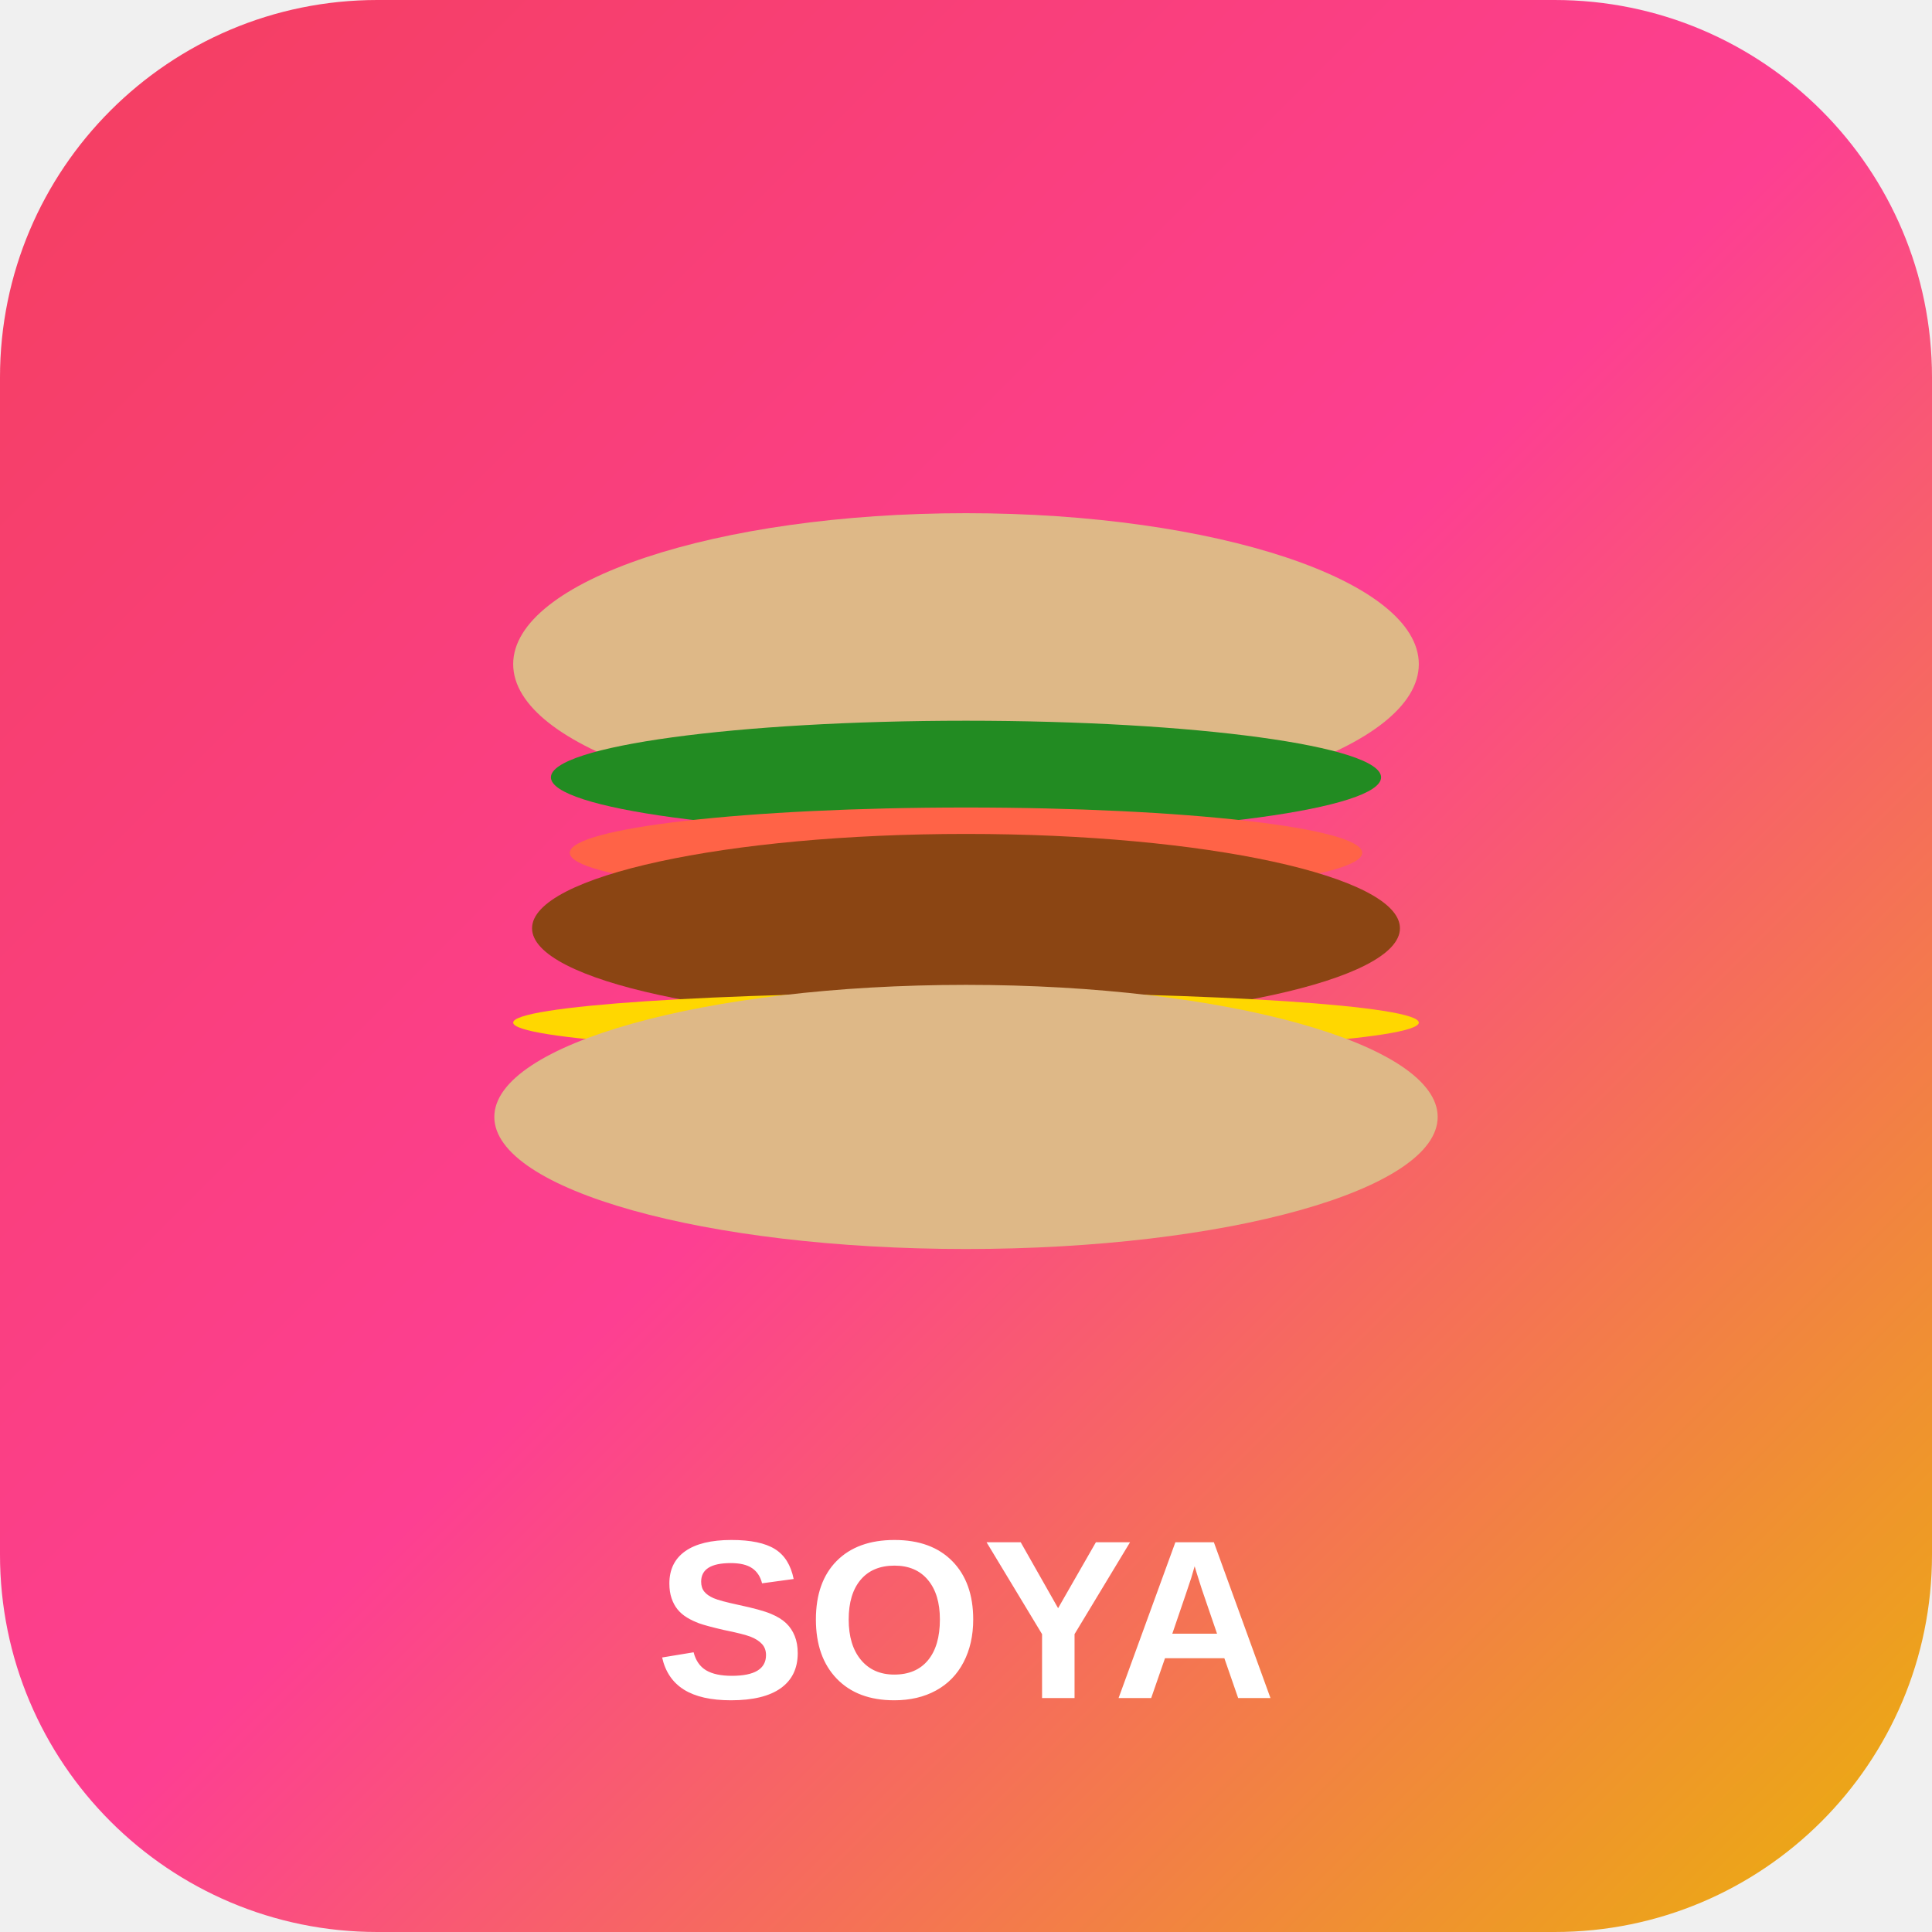
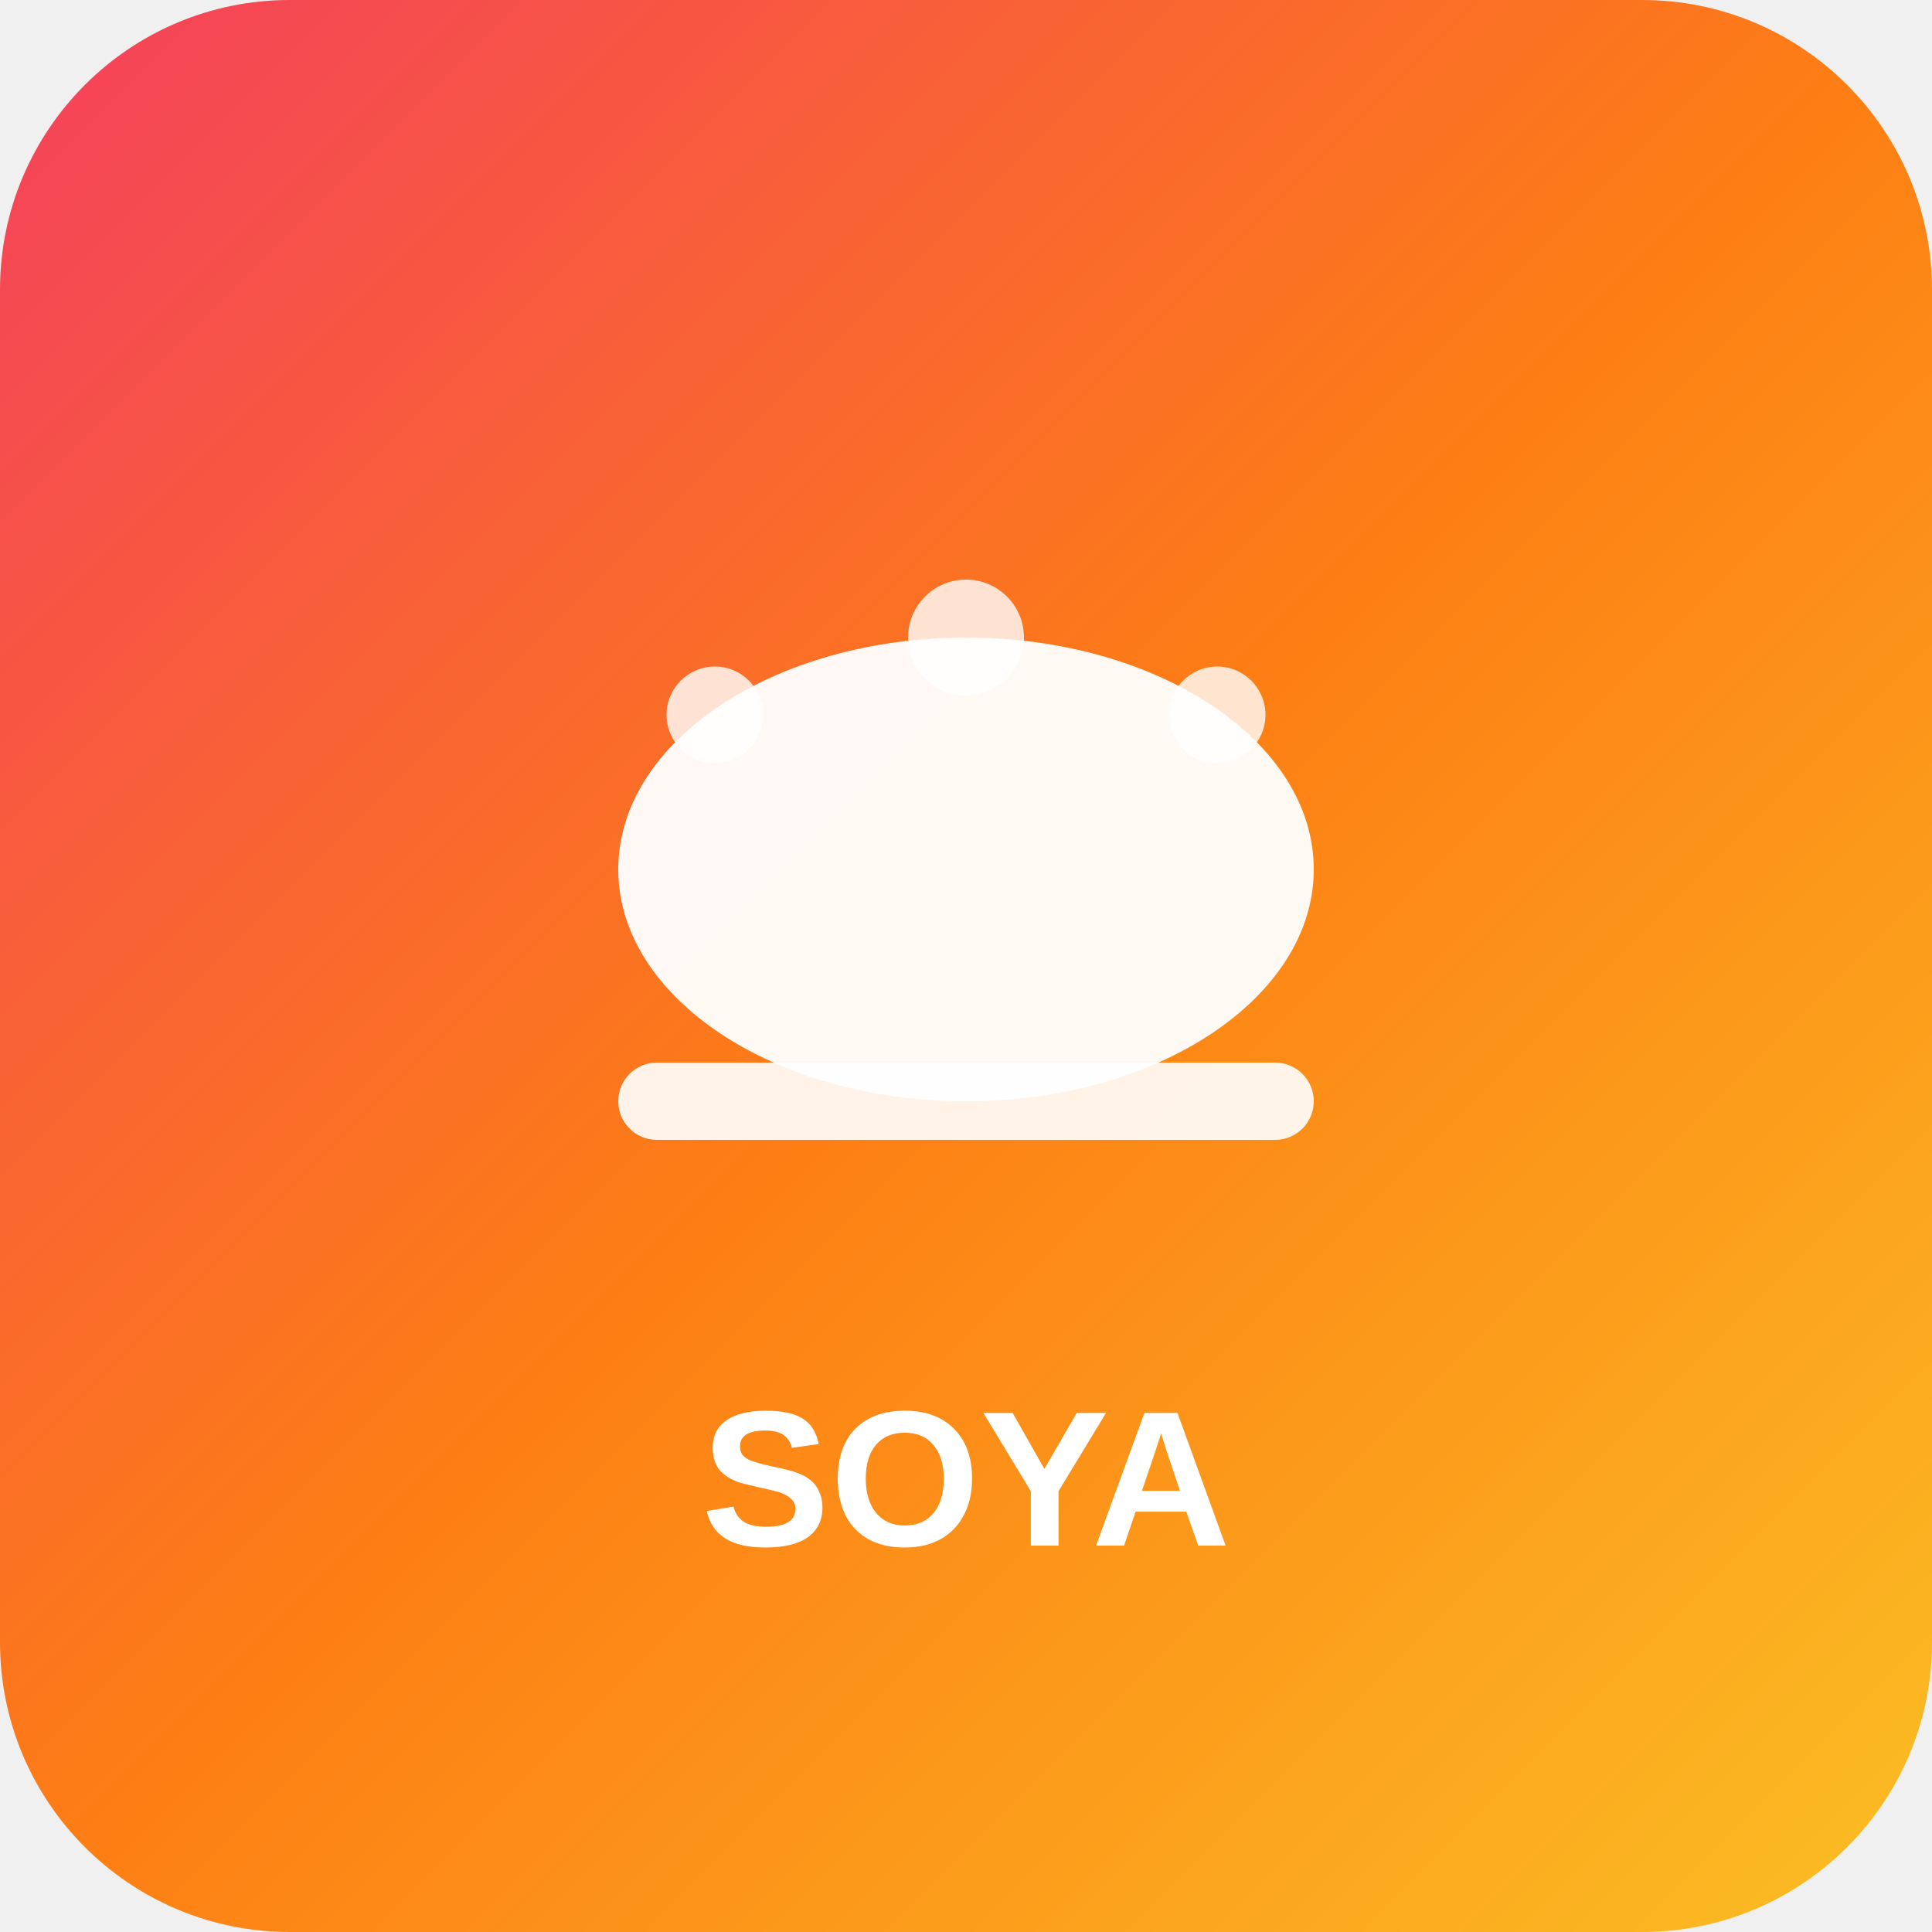
- <svg xmlns="http://www.w3.org/2000/svg" viewBox="0 0 512 512">
+ <svg xmlns="http://www.w3.org/2000/svg" width="96" height="96" viewBox="0 0 96 96">
  <defs>
-     <linearGradient id="grad1" x1="0%" y1="0%" x2="100%" y2="100%">
+     <linearGradient id="bg-96" x1="0%" y1="0%" x2="100%" y2="100%">
      <stop offset="0%" style="stop-color:#f43f5e;stop-opacity:1" />
-       <stop offset="50%" style="stop-color:#fd3f92;stop-opacity:1" />
-       <stop offset="100%" style="stop-color:#eab308;stop-opacity:1" />
+       <stop offset="50%" style="stop-color:#fd7e14;stop-opacity:1" />
+       <stop offset="100%" style="stop-color:#fbbf24;stop-opacity:1" />
    </linearGradient>
  </defs>
-   <rect width="512" height="512" fill="url(#grad1)" rx="100" />
-   <g transform="translate(256,256)">
-     <ellipse cx="0" cy="-80" rx="120" ry="40" fill="#DEB887" />
-     <ellipse cx="0" cy="-50" rx="110" ry="15" fill="#228B22" />
-     <ellipse cx="0" cy="-30" rx="105" ry="12" fill="#FF6347" />
-     <ellipse cx="0" cy="-10" rx="115" ry="25" fill="#8B4513" />
-     <ellipse cx="0" cy="15" rx="120" ry="8" fill="#FFD700" />
-     <ellipse cx="0" cy="40" rx="125" ry="35" fill="#DEB887" />
+   <rect width="96" height="96" rx="14.4" fill="url(#bg-96)" />
+   <g transform="translate(24, 24)">
+     <ellipse cx="24" cy="19.2" rx="17.28" ry="11.52" fill="white" opacity="0.95" />
+     <rect x="6.72" y="28.8" width="34.56" height="3.84" rx="1.92" fill="white" opacity="0.9" />
+     <circle cx="11.52" cy="11.52" r="2.4" fill="white" opacity="0.8" />
+     <circle cx="24" cy="7.68" r="2.88" fill="white" opacity="0.8" />
+     <circle cx="36.48" cy="11.52" r="2.4" fill="white" opacity="0.8" />
  </g>
-   <text x="256" y="450" font-family="Arial, sans-serif" font-size="60" font-weight="bold" text-anchor="middle" fill="white">SOYA</text>
+   <text x="48" y="76.8" text-anchor="middle" fill="white" font-family="Arial Black, Arial, sans-serif" font-weight="900" font-size="9.6">SOYA</text>
</svg>
